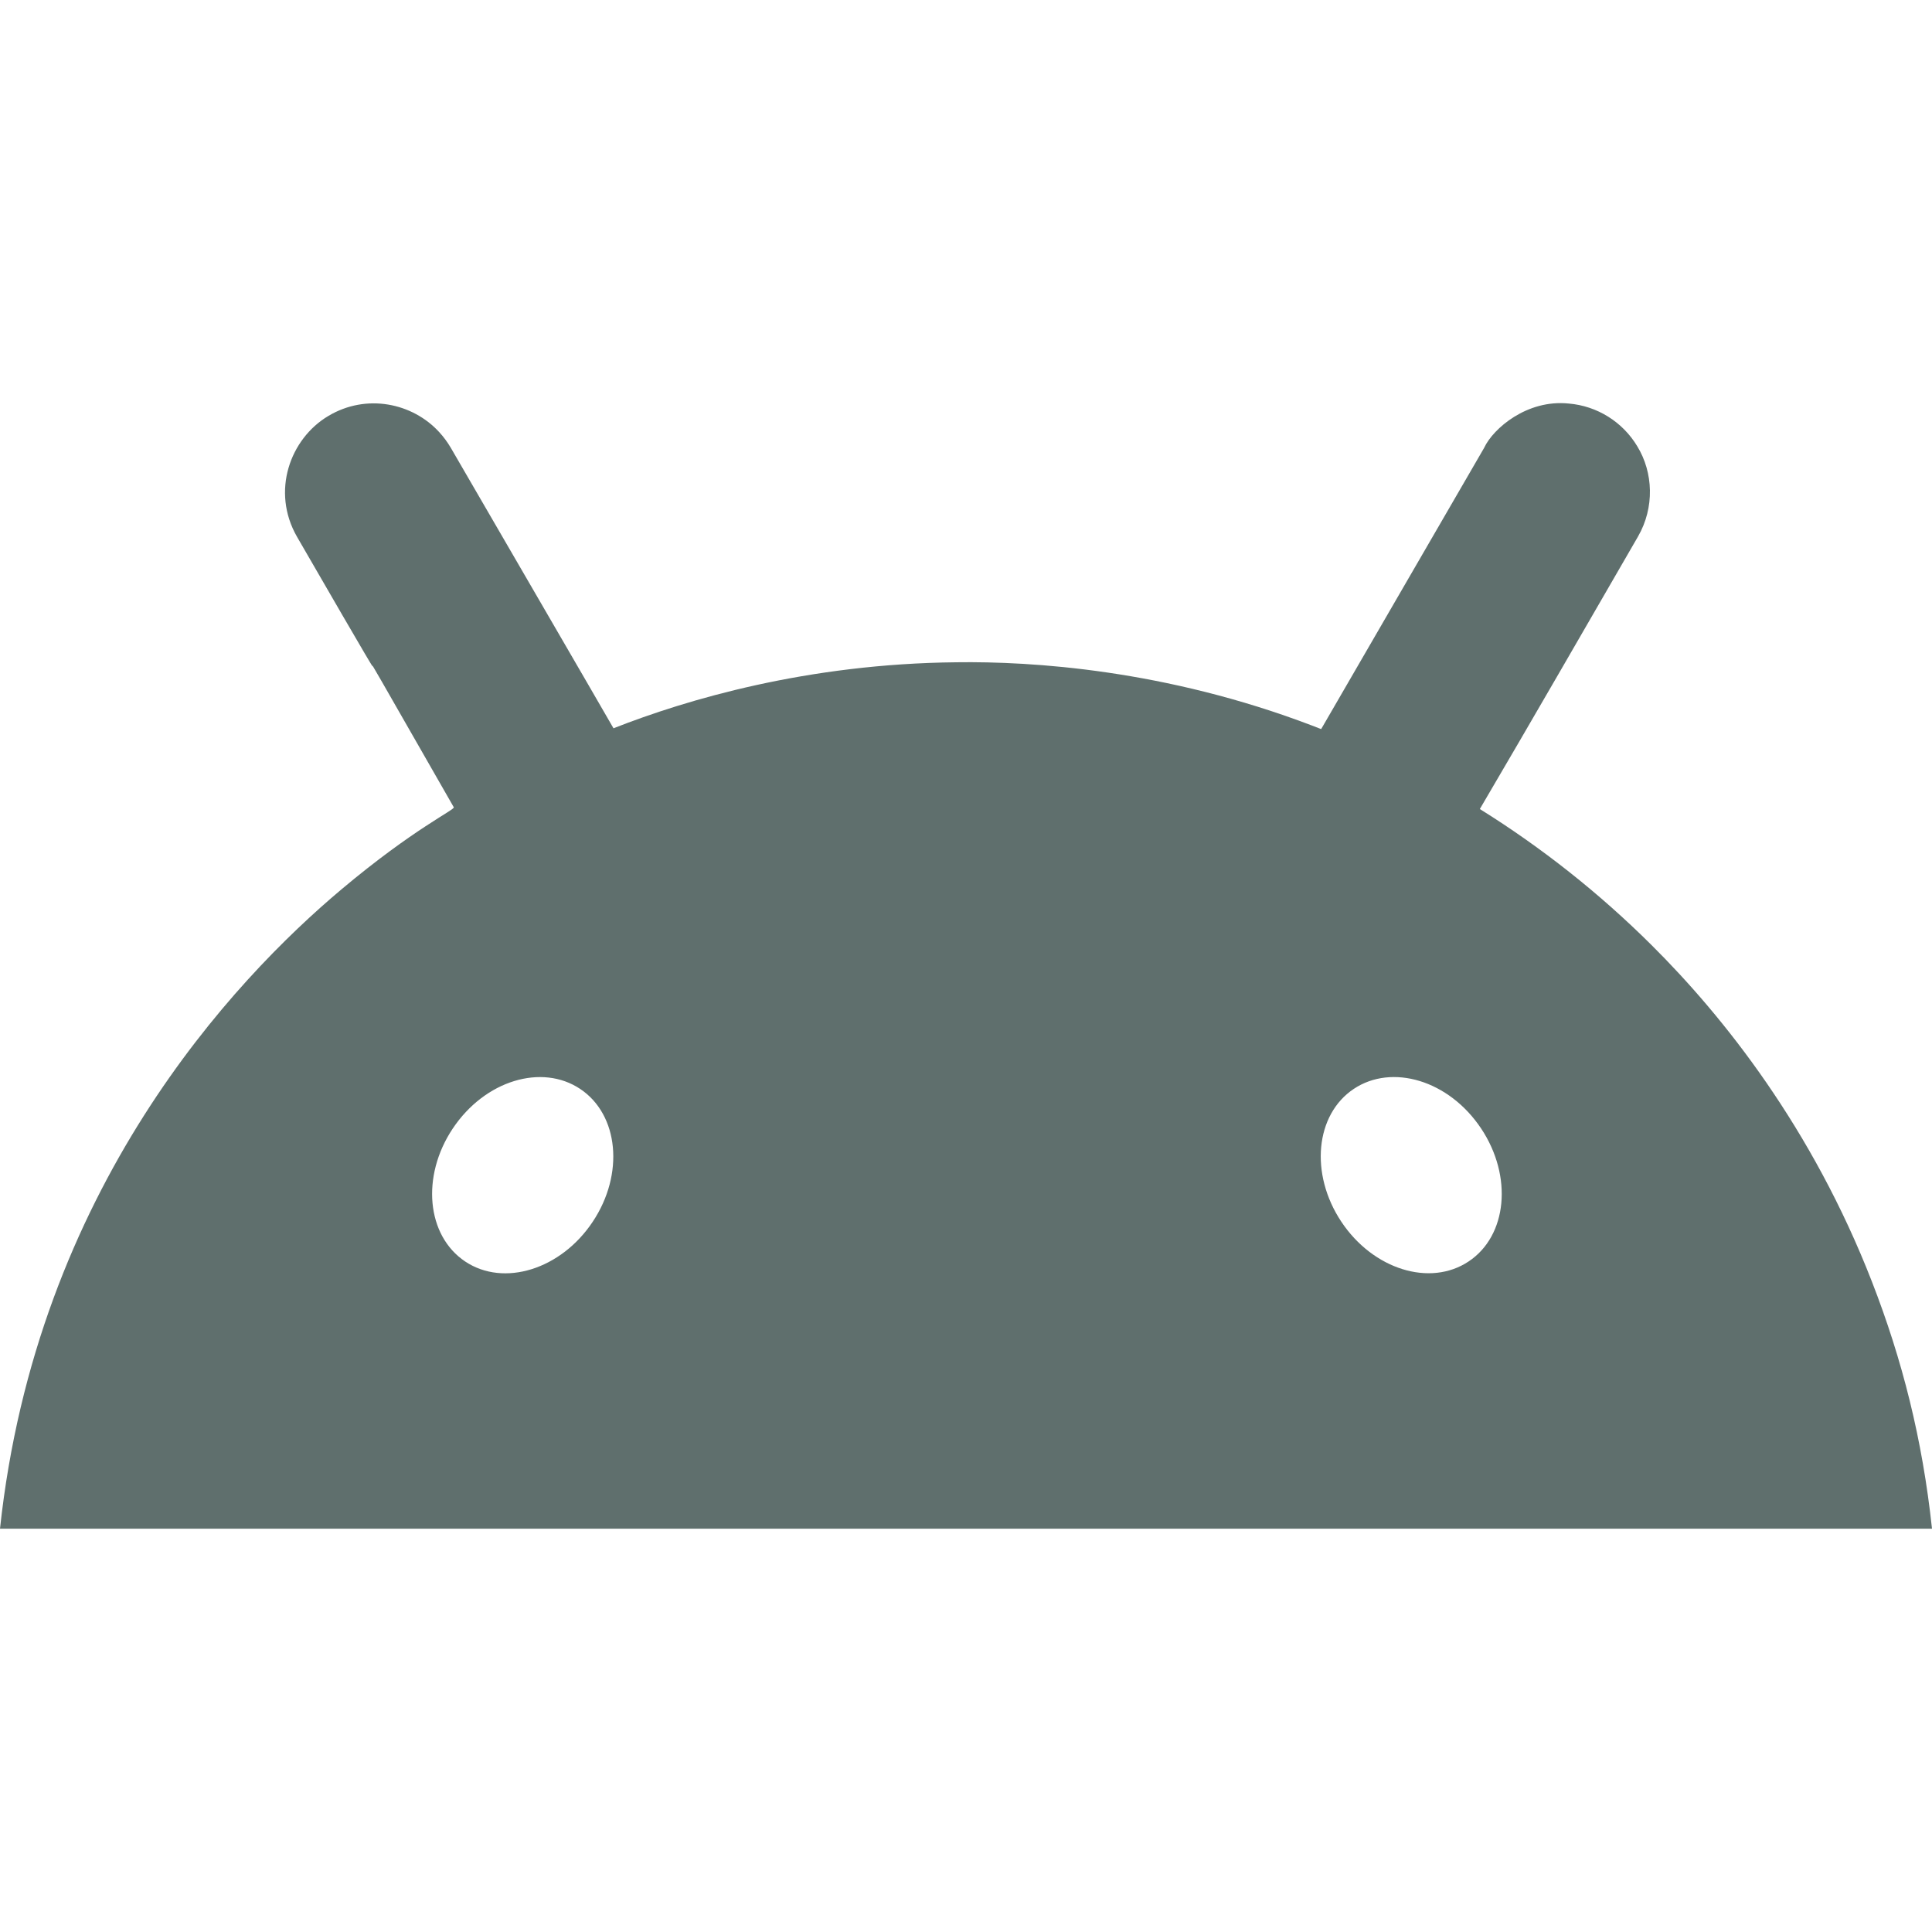
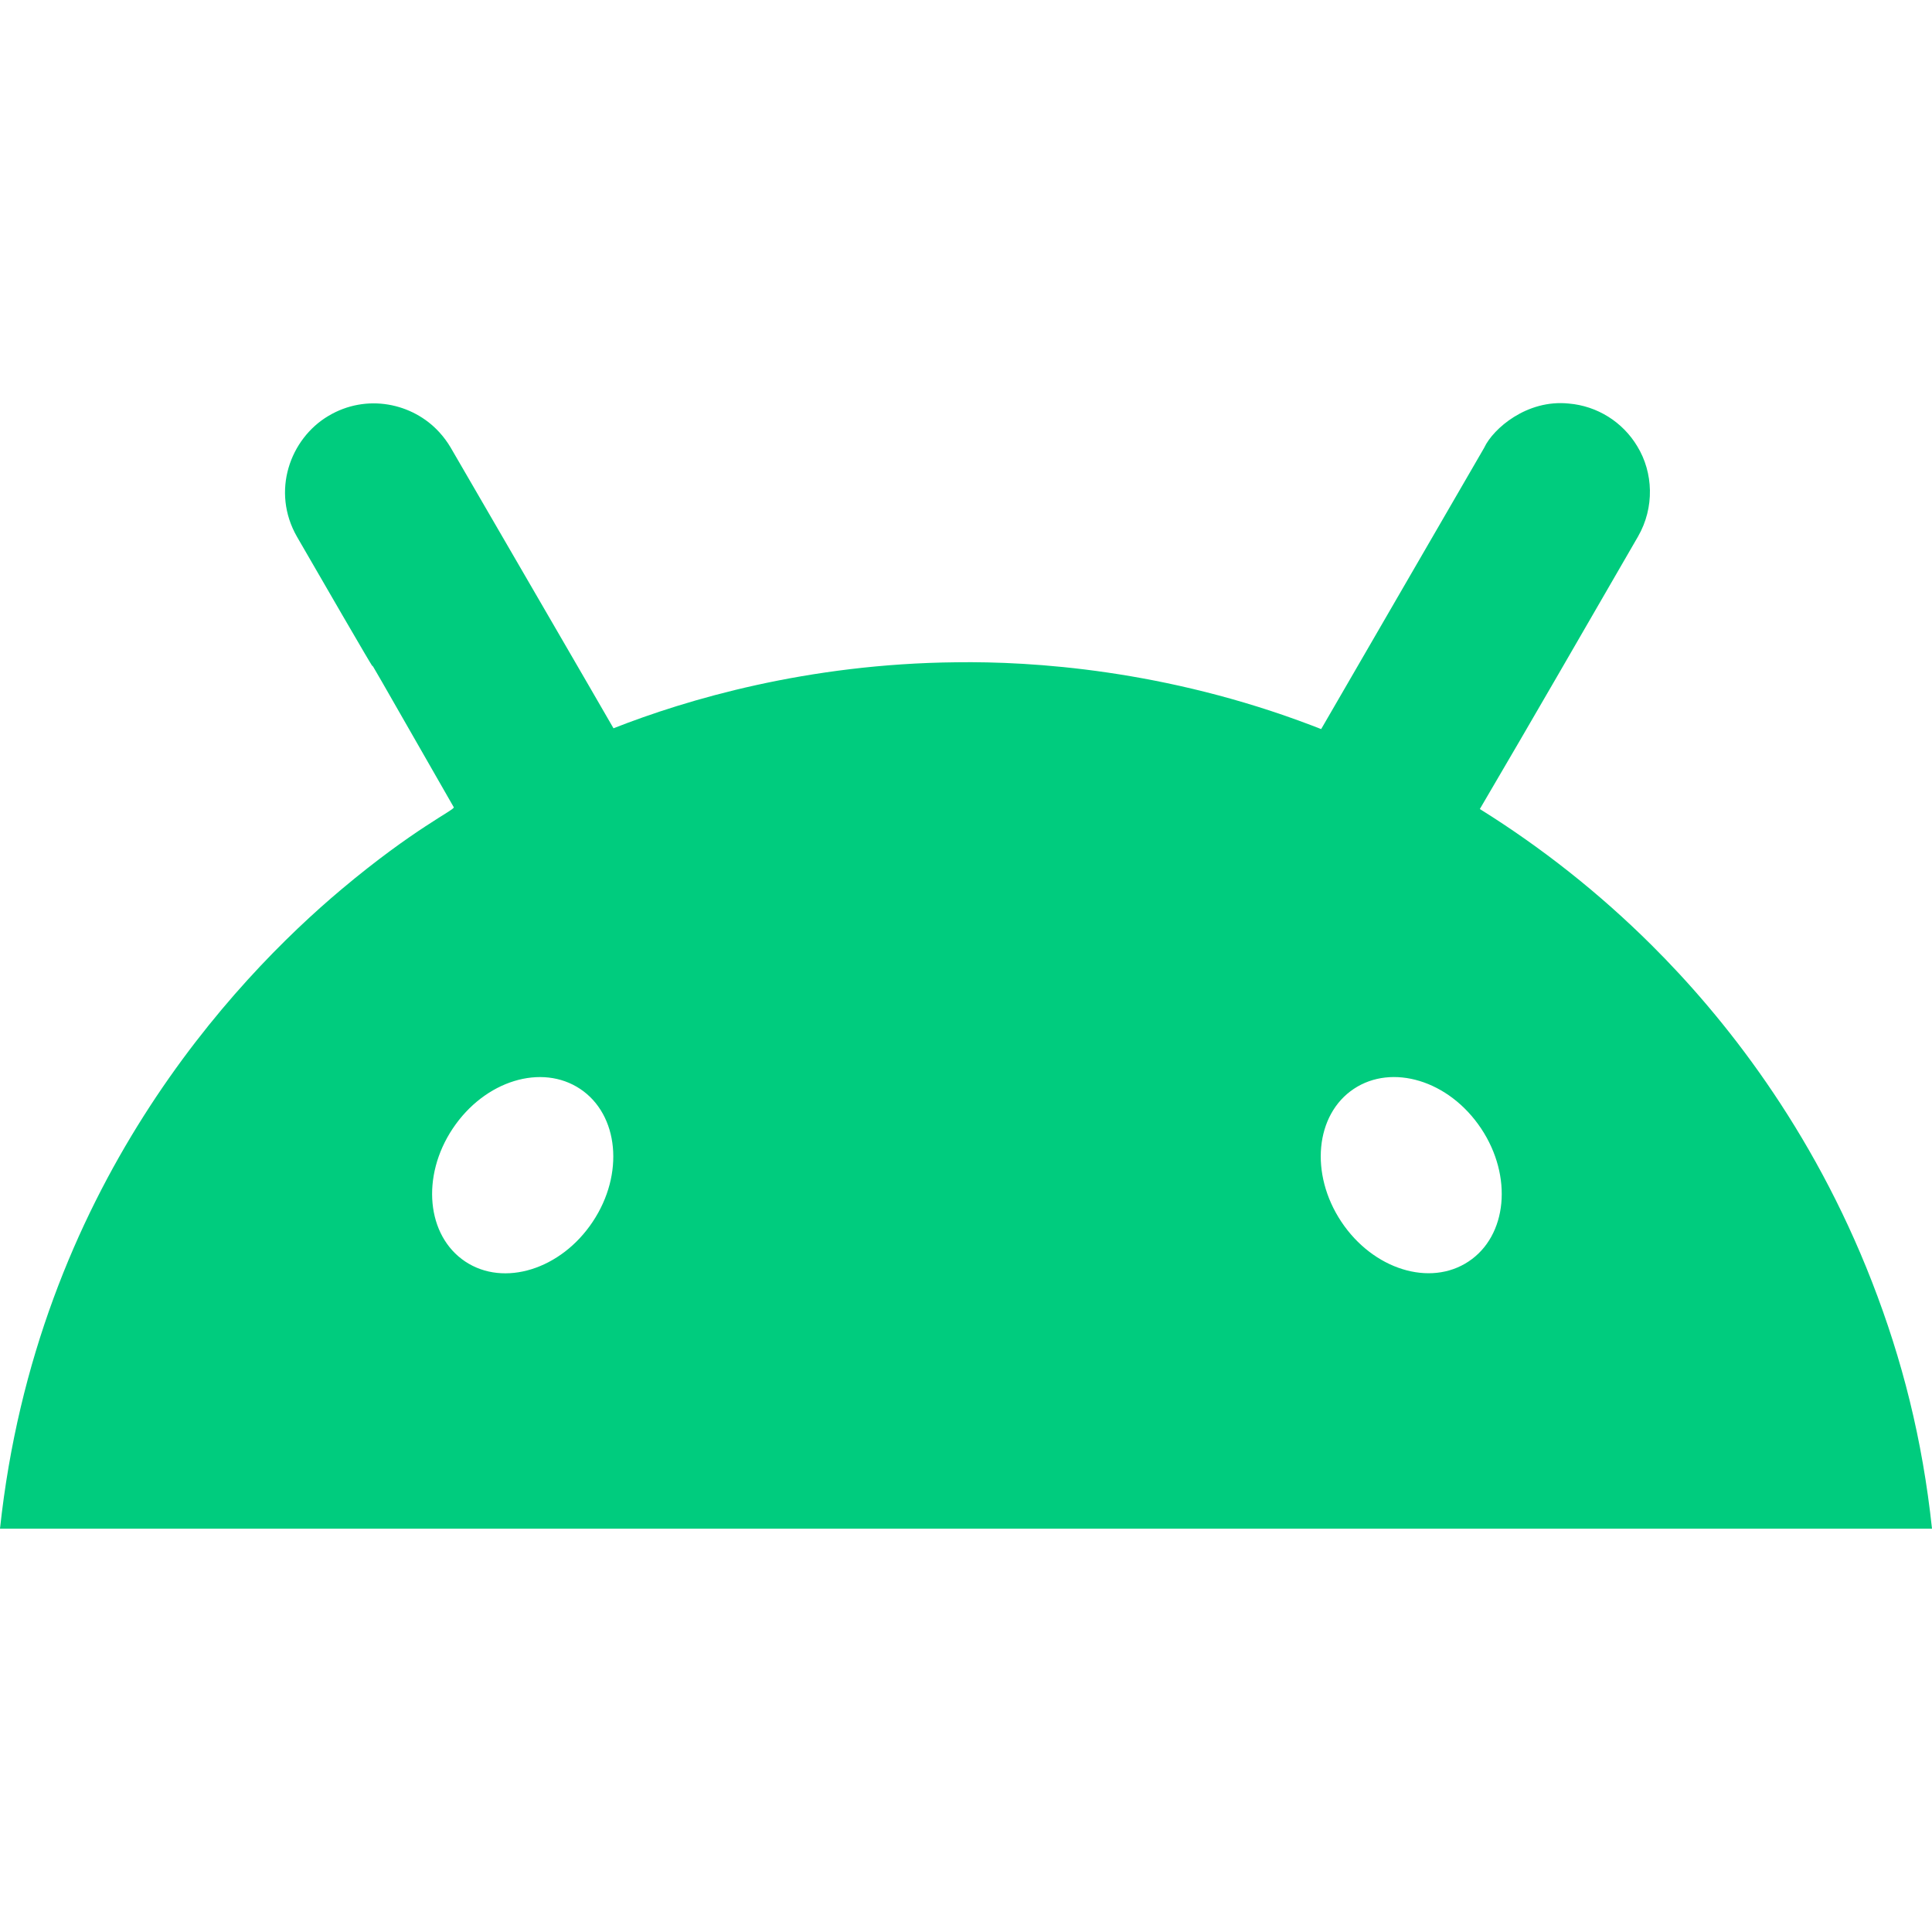
- <svg xmlns="http://www.w3.org/2000/svg" fill="#5f6f6d" role="img" viewBox="0 0 24 24">
+ <svg xmlns="http://www.w3.org/2000/svg" fill="#00cc7e" role="img" viewBox="0 0 24 24">
  <path d="M18.439 5.559c-.675 1.166-1.352 2.332-2.027 3.498-.037-.015-.074-.029-.111-.043-1.825-.696-3.484-.8-4.42-.787-1.855.018-3.354.464-4.26.82-.084-.149-1.753-3.021-2.022-3.486a1.145 1.145 0 0 0-.141-.191c-.331-.364-.905-.486-1.379-.203-.475.282-.714.936-.389 1.502 1.947 3.37-.097-.216 1.947 3.359.017.031-.495.264-1.393 1.018C2.899 12.176.452 14.772 0 18.99h24c-.119-1.111-.369-2.099-.746-3.068-.744-1.912-1.843-3.293-2.74-4.184a12.105 12.105 0 0 0-2.131-1.688c.659-1.122 1.312-2.256 1.965-3.385.208-.361.189-.796-.008-1.119a1.1 1.1 0 0 0-.852-.533c-.522-.054-.939.313-1.049.545zm-.039 8.461c.394.593.324 1.331-.156 1.65-.48.32-1.188.099-1.582-.494-.394-.593-.324-1.331.156-1.65.473-.315 1.181-.109 1.582.494zM7.207 13.527c.48.32.551 1.058.156 1.65-.394.593-1.104.814-1.584.494-.48-.32-.55-1.058-.156-1.65.401-.602 1.109-.811 1.584-.494z" />
</svg>
